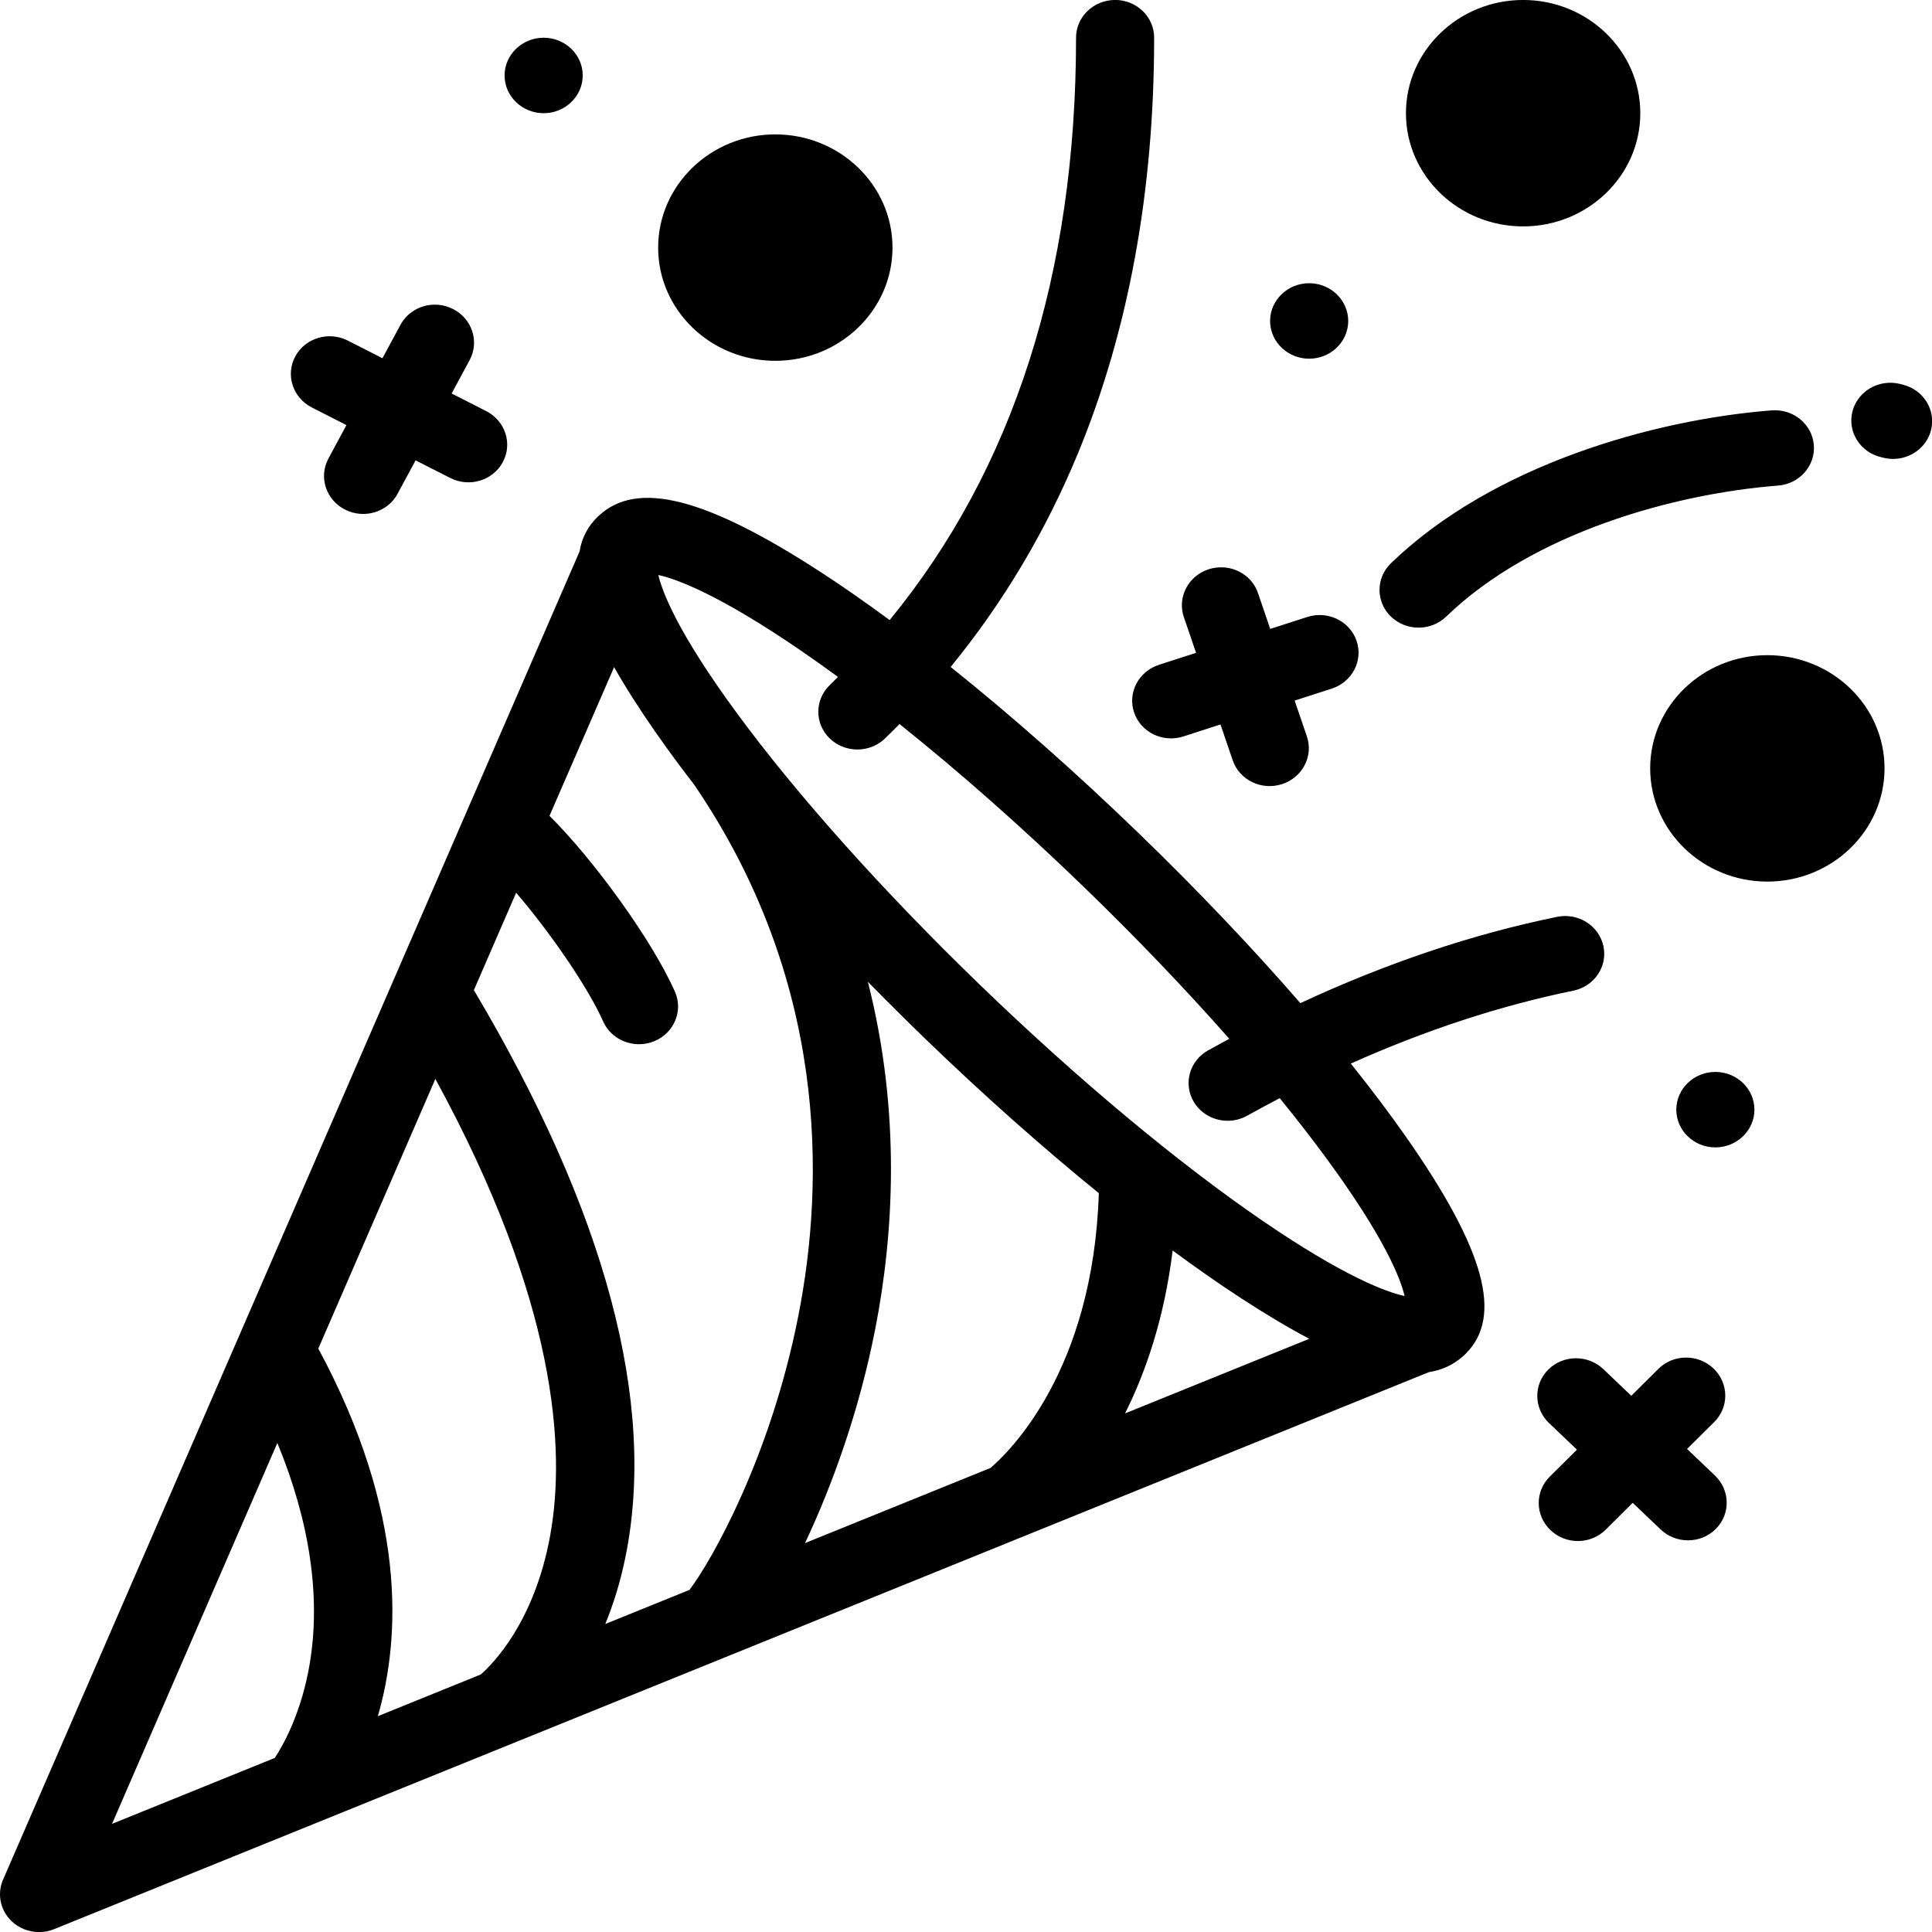
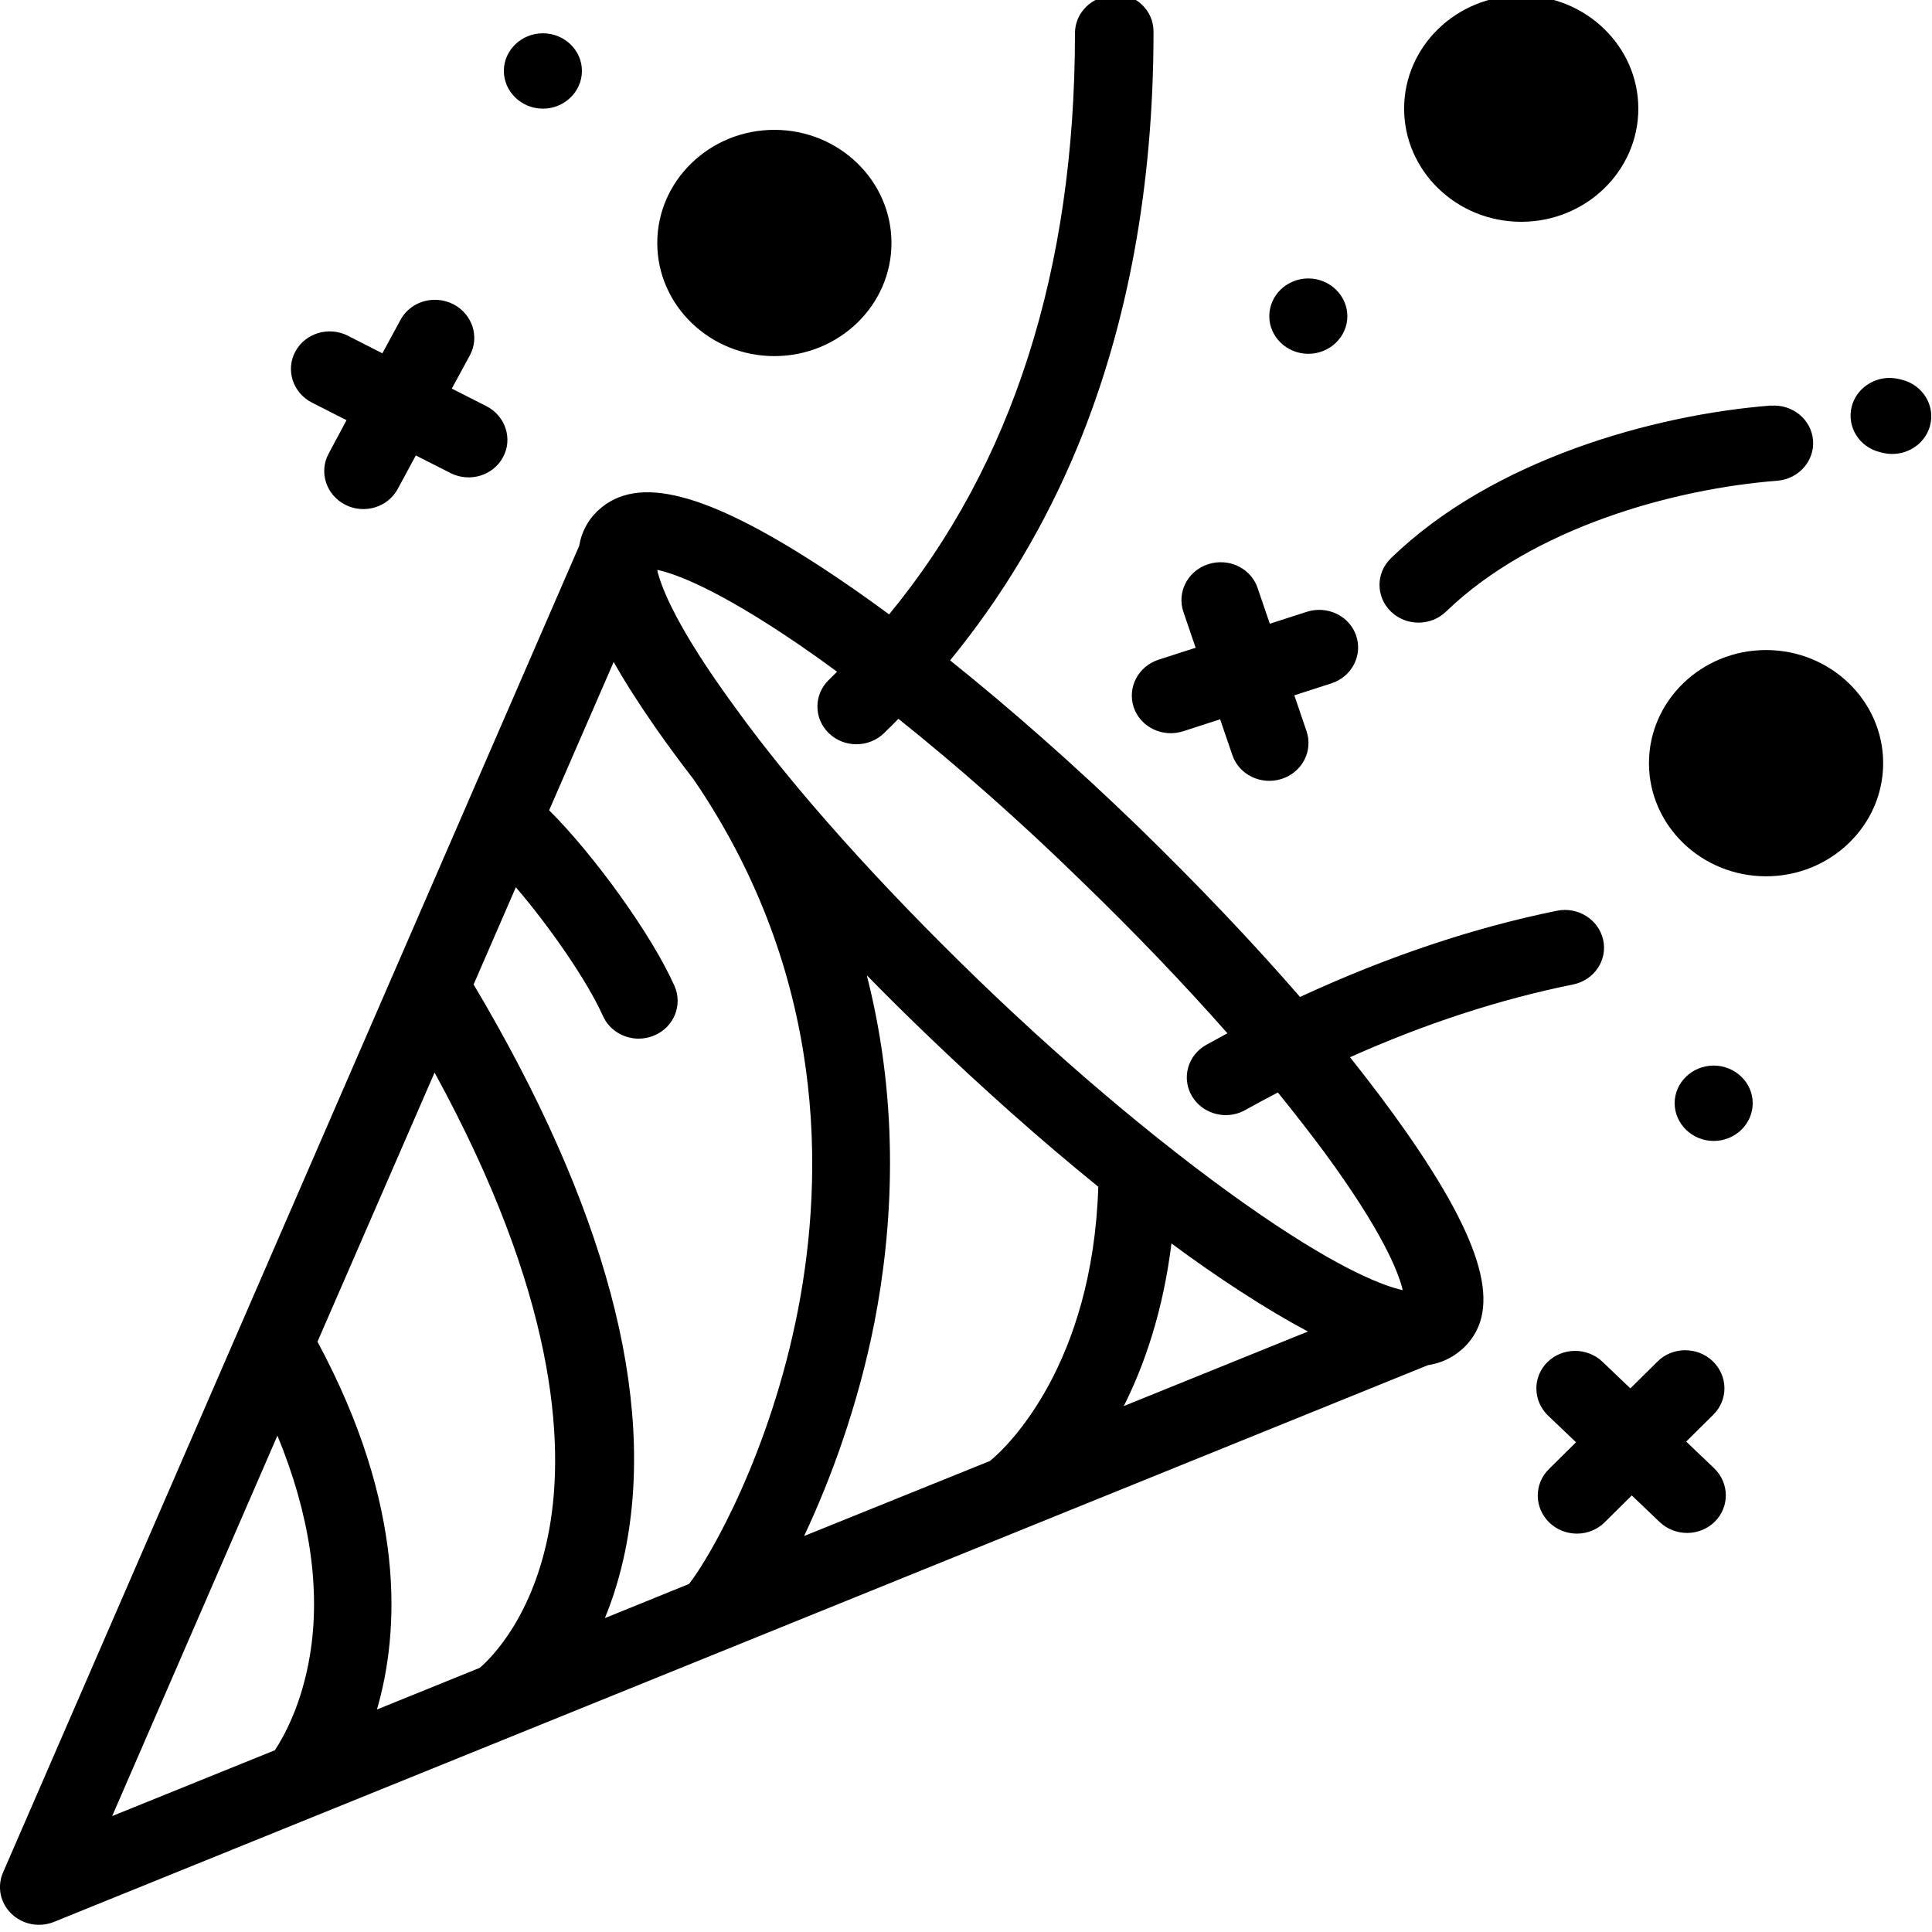
- <svg xmlns="http://www.w3.org/2000/svg" width="32" height="32" version="1.1" viewBox="0 0 8.466 8.466">
-   <g transform="matrix(.27996 0 0 .27222 -.10473 -72.25)">
-     <g transform="matrix(.061132 0 0 .060745 .37434 265.41)">
-       <path transform="matrix(4.3281,0,0,4.3556,-6.1235,-6.6876)" d="m67.381 1.535c-1.276 0-2.311 1.027-2.311 2.295 0 14.366-3.707 26.257-11.027 35.432-1.381-1.047-2.721-2.01-4-2.867-6.848-4.589-10.926-5.664-13.205-3.481-0.016 0.015-0.033 0.03-0.049 0.045-0.002 0.002-0.005 0.004-0.008 0.006-0.001 0.001-0.003 0.003-0.004 0.004-0.584 0.582-0.944 1.286-1.08 2.125l-34.104 80.807c-0.363 0.86-0.165 1.853 0.498 2.512 0.442 0.439 1.034 0.672 1.635 0.672 0.301 0 0.604-0.057 0.893-0.178l0.006-4e-3 81.316-33.883c0.771-0.124 1.427-0.438 1.98-0.934 0.04-0.033 0.078-0.068 0.115-0.104 0.015-0.014 0.03-0.026 0.045-0.041 0.002-0.002 0.004-0.006 0.006-0.008 0.016-0.016 0.032-0.033 0.047-0.049 2.197-2.265 1.115-6.317-3.504-13.121-0.976-1.438-2.086-2.951-3.305-4.518 4.425-2.037 8.832-3.523 13.16-4.434 1.248-0.262 2.045-1.48 1.781-2.721s-1.488-2.034-2.738-1.772c-5.01 1.053-10.099 2.815-15.188 5.25-2.843-3.369-6.097-6.892-9.607-10.381-3.731-3.707-7.501-7.127-11.082-10.072 3.099-3.894 5.629-8.254 7.543-13.025 2.983-7.439 4.496-15.938 4.496-25.262 0-1.268-1.035-2.295-2.311-2.295zm24.137 0c-3.822 0-6.932 3.091-6.932 6.889 0 3.798 3.11 6.887 6.932 6.887s6.932-3.089 6.932-6.887-3.11-6.889-6.932-6.889zm-57.943 2.297c-1.273 0-2.311 1.03-2.311 2.295 0 1.265 1.038 2.297 2.311 2.297s2.311-1.032 2.311-2.297-1.038-2.295-2.311-2.295zm13.705 5.881c-3.822 0-6.932 3.091-6.932 6.889 0 3.798 3.11 6.887 6.932 6.887s6.932-3.089 6.932-6.887-3.11-6.889-6.932-6.889zm31.58 9.055c-1.273 0-2.311 1.032-2.311 2.297 2.31e-4 1.264 1.038 2.295 2.311 2.295 1.273 0 2.311-1.03 2.311-2.295 0-1.265-1.038-2.297-2.311-2.297zm-51.523 1.312c-0.896-0.076-1.791 0.377-2.232 1.219l-1.066 2.033-2.045-1.072c-1.13-0.592-2.525-0.162-3.113 0.961-0.588 1.123-0.15 2.513 0.98 3.106l2.047 1.072-1.065 2.035c-0.588 1.123-0.15 2.513 0.98 3.106 1.13 0.592 2.523 0.162 3.111-0.961l1.066-2.035 2.047 1.072c1.13 0.592 2.523 0.162 3.111-0.961 0.588-1.123 0.15-2.513-0.98-3.106l-2.047-1.072 1.066-2.033c0.588-1.123 0.148-2.513-0.982-3.106-0.283-0.148-0.58-0.232-0.879-0.258zm86.002 4.746c-1.074-0.045-2.068 0.664-2.338 1.74-0.308 1.23 0.445 2.477 1.684 2.783l0.119 0.029c0.201 0.053 0.401 0.08 0.6 0.08 1.02 0 1.954-0.676 2.231-1.701 0.331-1.225-0.4-2.484-1.633-2.812-0.065-0.017-0.132-0.036-0.199-0.053-0.155-0.038-0.31-0.06-0.463-0.066zm-7.113 1.678c-6.925 0.555-16.479 3.291-22.527 9.301-0.902 0.897-0.902 2.35 0 3.246 0.451 0.448 1.042 0.672 1.633 0.672 0.591 0 1.183-0.224 1.635-0.672 5.162-5.13 13.524-7.481 19.631-7.971 1.272-0.102 2.22-1.209 2.117-2.473-0.103-1.264-1.214-2.202-2.488-2.103zm-32.396 9.555c-0.299-0.023-0.609 0.011-0.912 0.111-1.211 0.402-1.87 1.703-1.471 2.906l0.723 2.18-2.193 0.727c-1.211 0.402-1.87 1.703-1.471 2.906 0.399 1.204 1.705 1.855 2.916 1.453l2.193-0.729 0.723 2.18c0.399 1.204 1.705 1.853 2.916 1.451 1.211-0.402 1.87-1.703 1.471-2.906l-0.723-2.178 2.193-0.727c1.211-0.402 1.87-1.703 1.471-2.906-0.399-1.203-1.705-1.855-2.916-1.453l-2.193 0.727-0.723-2.18c-0.299-0.903-1.107-1.493-2.004-1.562zm-33.471 0.461c1.074 0.243 3.555 1.165 8.412 4.584 0.72 0.507 1.461 1.049 2.215 1.617-0.162 0.166-0.322 0.332-0.486 0.496-0.902 0.897-0.902 2.351 0 3.248 0.451 0.448 1.044 0.672 1.635 0.672 0.591 0 1.182-0.224 1.633-0.672 0.29-0.288 0.577-0.582 0.859-0.877 3.505 2.879 7.21 6.24 10.842 9.85 3.124 3.104 6.061 6.261 8.666 9.299-0.417 0.23-0.835 0.466-1.252 0.705-1.105 0.634-1.484 2.037-0.846 3.135 0.428 0.737 1.205 1.148 2.004 1.148 0.392 0 0.789-0.1 1.152-0.309 0.641-0.368 1.284-0.721 1.926-1.066 1.004 1.267 1.934 2.5 2.775 3.68 3.442 4.827 4.369 7.292 4.613 8.359-1.075-0.243-3.555-1.167-8.412-4.586-5.023-3.536-10.953-8.626-16.697-14.334-5.744-5.708-10.867-11.601-14.426-16.592-3.442-4.827-4.369-7.29-4.613-8.357zm65.607 4.877c-3.822 0-6.932 3.089-6.932 6.887s3.11 6.889 6.932 6.889 6.932-3.091 6.932-6.889-3.11-6.887-6.932-6.887zm-68.223 0.727c0.669 1.219 1.498 2.555 2.492 4.019 0.684 1.008 1.434 2.053 2.24 3.127 7.904 11.917 7.725 24.115 6.18 32.254-1.643 8.657-5.161 14.994-6.453 16.742l-4.981 2.076c0.475-1.191 0.892-2.548 1.195-4.086 1.849-9.379-1.17-20.976-8.969-34.48l2.5-5.924c1.979 2.366 4.233 5.715 5.146 7.826 0.376 0.869 1.23 1.389 2.125 1.389 0.304 0 0.613-0.061 0.91-0.188 1.172-0.501 1.715-1.851 1.211-3.016-1.355-3.132-4.79-8.007-7.418-10.689zm15.012 19.145c1.095 1.149 2.22 2.301 3.375 3.449 3.456 3.434 6.945 6.619 10.287 9.412-0.331 10.84-5.335 15.779-6.412 16.719l-10.969 4.57c1.584-3.452 3.198-7.984 4.158-13.043 1.073-5.651 1.545-13.083-0.439-21.107zm50.135 5.484c-1.273 0-2.311 1.03-2.311 2.295s1.038 2.297 2.311 2.297 2.311-1.032 2.311-2.297c0-1.265-1.038-2.295-2.311-2.295zm-75.721 0.426c7.184 13.534 7.723 22.503 6.791 27.783-0.932 5.277-3.403 7.82-4.106 8.451l-6.088 2.537c1.353-4.788 1.709-12.389-3.522-22.365zm43.615 10.439c1.395 1.058 2.747 2.03 4.037 2.894 1.474 0.988 2.82 1.812 4.047 2.477l-10.9 4.541c1.237-2.543 2.329-5.819 2.816-9.912zm30.359 6.514c-0.589 0.004-1.175 0.231-1.619 0.684l-1.607 1.641-1.65-1.619c-0.911-0.893-2.37-0.884-3.258 0.021-0.888 0.905-0.868 2.365 0.043 3.258l1.65 1.617-1.607 1.641c-0.888 0.905-0.87 2.363 0.041 3.256 0.911 0.893 2.37 0.884 3.258-0.021l1.607-1.639 1.65 1.617c0.911 0.893 2.368 0.884 3.256-0.021 0.888-0.905 0.87-2.364-0.041-3.258l-1.65-1.617 1.607-1.639c0.888-0.905 0.868-2.365-0.043-3.258-0.455-0.447-1.047-0.666-1.637-0.662zm-83.322 5.195c1.914 4.766 2.577 9.333 1.92 13.402-0.482 2.988-1.554 4.952-2.07 5.76l-9.629 4.012z" stroke-width=".23" />
+ <svg xmlns="http://www.w3.org/2000/svg" width="32" height="32" version="1.1" viewBox="0 0 8.47 8.47">
+   <g transform="matrix(.28 0 0 .272 -.109 -72.1)">
+     <g transform="matrix(.0611 0 0 .0607 .374 265)">
+       <path transform="matrix(4.33,0,0,4.36,-6.12,-6.69)" d="m67.4 1.54c-1.28 0-2.31 1.03-2.31 2.29 0 14.4-3.71 26.3-11 35.4-1.38-1.05-2.72-2.01-4-2.87-6.85-4.59-10.9-5.66-13.2-3.48-0.016 0.015-0.033 0.029-0.049 0.045-0.002 0.002-0.005 0.004-0.008 0.006-0.001 0.001-0.003 0.003-0.004 0.004-0.584 0.582-0.944 1.29-1.08 2.12l-34.1 80.8c-0.363 0.86-0.165 1.85 0.498 2.51 0.442 0.439 1.03 0.672 1.63 0.672 0.301 0 0.604-0.057 0.893-0.178l0.006-4e-3 81.3-33.9c0.771-0.124 1.43-0.438 1.98-0.934 0.04-0.033 0.078-0.068 0.115-0.104 0.015-0.015 0.03-0.026 0.045-0.041 0.002-0.002 0.004-0.006 0.006-0.008 0.016-0.016 0.032-0.033 0.047-0.049 2.2-2.27 1.11-6.32-3.5-13.1-0.976-1.44-2.09-2.95-3.3-4.52 4.43-2.04 8.83-3.52 13.2-4.43 1.25-0.262 2.05-1.48 1.78-2.72s-1.49-2.03-2.74-1.77c-5.01 1.05-10.1 2.82-15.2 5.25-2.84-3.37-6.1-6.89-9.61-10.4-3.73-3.71-7.5-7.13-11.1-10.1 3.1-3.89 5.63-8.25 7.54-13 2.98-7.44 4.5-15.9 4.5-25.3 0-1.27-1.03-2.29-2.31-2.29zm24.1 0c-3.82 0-6.93 3.09-6.93 6.89s3.11 6.89 6.93 6.89 6.93-3.09 6.93-6.89-3.11-6.89-6.93-6.89zm-57.9 2.3c-1.27 0-2.31 1.03-2.31 2.29s1.04 2.3 2.31 2.3 2.31-1.03 2.31-2.3-1.04-2.29-2.31-2.29zm13.7 5.88c-3.82 0-6.93 3.09-6.93 6.89s3.11 6.89 6.93 6.89 6.93-3.09 6.93-6.89-3.11-6.89-6.93-6.89zm31.6 9.05c-1.27 0-2.31 1.03-2.31 2.3 2.31e-4 1.26 1.04 2.29 2.31 2.29s2.31-1.03 2.31-2.29-1.04-2.3-2.31-2.3zm-51.5 1.31c-0.896-0.076-1.79 0.377-2.23 1.22l-1.07 2.03-2.04-1.07c-1.13-0.592-2.52-0.162-3.11 0.961-0.588 1.12-0.15 2.51 0.98 3.11l2.05 1.07-1.06 2.04c-0.588 1.12-0.15 2.51 0.98 3.11 1.13 0.592 2.52 0.162 3.11-0.961l1.07-2.04 2.05 1.07c1.13 0.592 2.52 0.162 3.11-0.961 0.588-1.12 0.15-2.51-0.98-3.11l-2.05-1.07 1.07-2.03c0.588-1.12 0.148-2.51-0.982-3.11-0.283-0.148-0.58-0.232-0.879-0.258zm86 4.75c-1.07-0.045-2.07 0.664-2.34 1.74-0.308 1.23 0.445 2.48 1.68 2.78l0.119 0.029c0.201 0.053 0.401 0.08 0.6 0.08 1.02 0 1.95-0.676 2.23-1.7 0.331-1.22-0.4-2.48-1.63-2.81-0.065-0.017-0.132-0.036-0.199-0.053-0.155-0.038-0.31-0.06-0.463-0.066zm-7.11 1.68c-6.93 0.555-16.5 3.29-22.5 9.3-0.902 0.897-0.902 2.35 0 3.25 0.451 0.448 1.04 0.672 1.63 0.672 0.591 0 1.18-0.224 1.63-0.672 5.16-5.13 13.5-7.48 19.6-7.97 1.27-0.102 2.22-1.21 2.12-2.47-0.103-1.26-1.21-2.2-2.49-2.1zm-32.4 9.55c-0.299-0.023-0.609 0.011-0.912 0.111-1.21 0.402-1.87 1.7-1.47 2.91l0.723 2.18-2.19 0.727c-1.21 0.402-1.87 1.7-1.47 2.91 0.399 1.2 1.7 1.85 2.92 1.45l2.19-0.729 0.723 2.18c0.399 1.2 1.7 1.85 2.92 1.45 1.21-0.402 1.87-1.7 1.47-2.91l-0.723-2.18 2.19-0.727c1.21-0.402 1.87-1.7 1.47-2.91-0.399-1.2-1.7-1.85-2.92-1.45l-2.19 0.727-0.723-2.18c-0.299-0.903-1.11-1.49-2-1.56zm-33.5 0.461c1.07 0.243 3.55 1.16 8.41 4.58 0.72 0.507 1.46 1.05 2.21 1.62-0.162 0.166-0.322 0.332-0.486 0.496-0.902 0.897-0.902 2.35 0 3.25 0.451 0.448 1.04 0.672 1.63 0.672 0.591 0 1.18-0.224 1.63-0.672 0.29-0.288 0.577-0.582 0.859-0.877 3.5 2.88 7.21 6.24 10.8 9.85 3.12 3.1 6.06 6.26 8.67 9.3-0.417 0.23-0.835 0.466-1.25 0.705-1.11 0.634-1.48 2.04-0.846 3.13 0.428 0.737 1.21 1.15 2 1.15 0.392 0 0.789-0.1 1.15-0.309 0.641-0.368 1.28-0.721 1.93-1.07 1 1.27 1.93 2.5 2.78 3.68 3.44 4.83 4.37 7.29 4.61 8.36-1.07-0.243-3.56-1.17-8.41-4.59-5.02-3.54-11-8.63-16.7-14.3-5.74-5.71-10.9-11.6-14.4-16.6-3.44-4.83-4.37-7.29-4.61-8.36zm65.6 4.88c-3.82 0-6.93 3.09-6.93 6.89s3.11 6.89 6.93 6.89 6.93-3.09 6.93-6.89-3.11-6.89-6.93-6.89zm-68.2 0.727c0.669 1.22 1.5 2.56 2.49 4.02 0.684 1.01 1.43 2.05 2.24 3.13 7.9 11.9 7.72 24.1 6.18 32.3-1.64 8.66-5.16 15-6.45 16.7l-4.98 2.08c0.475-1.19 0.892-2.55 1.2-4.09 1.85-9.38-1.17-21-8.97-34.5l2.5-5.92c1.98 2.37 4.23 5.71 5.15 7.83 0.376 0.869 1.23 1.39 2.12 1.39 0.304 0 0.613-0.061 0.91-0.188 1.17-0.501 1.71-1.85 1.21-3.02-1.35-3.13-4.79-8.01-7.42-10.7zm15 19.1c1.09 1.15 2.22 2.3 3.38 3.45 3.46 3.43 6.95 6.62 10.3 9.41-0.331 10.8-5.33 15.8-6.41 16.7l-11 4.57c1.58-3.45 3.2-7.98 4.16-13 1.07-5.65 1.54-13.1-0.439-21.1zm50.1 5.48c-1.27 0-2.31 1.03-2.31 2.29s1.04 2.3 2.31 2.3 2.31-1.03 2.31-2.3c0-1.26-1.04-2.29-2.31-2.29zm-75.7 0.426c7.18 13.5 7.72 22.5 6.79 27.8-0.932 5.28-3.4 7.82-4.11 8.45l-6.09 2.54c1.35-4.79 1.71-12.4-3.52-22.4zm43.6 10.4c1.39 1.06 2.75 2.03 4.04 2.89 1.47 0.988 2.82 1.81 4.05 2.48l-10.9 4.54c1.24-2.54 2.33-5.82 2.82-9.91zm30.4 6.51c-0.589 0.004-1.18 0.231-1.62 0.684l-1.61 1.64-1.65-1.62c-0.911-0.893-2.37-0.884-3.26 0.021-0.888 0.905-0.868 2.36 0.043 3.26l1.65 1.62-1.61 1.64c-0.888 0.905-0.87 2.36 0.041 3.26 0.911 0.893 2.37 0.884 3.26-0.021l1.61-1.64 1.65 1.62c0.911 0.893 2.37 0.884 3.26-0.021 0.888-0.905 0.87-2.36-0.041-3.26l-1.65-1.62 1.61-1.64c0.888-0.905 0.868-2.36-0.043-3.26-0.455-0.447-1.05-0.666-1.64-0.662zm-83.3 5.2c1.91 4.77 2.58 9.33 1.92 13.4-0.482 2.99-1.55 4.95-2.07 5.76l-9.63 4.01z" stroke-width=".23" />
    </g>
  </g>
</svg>
